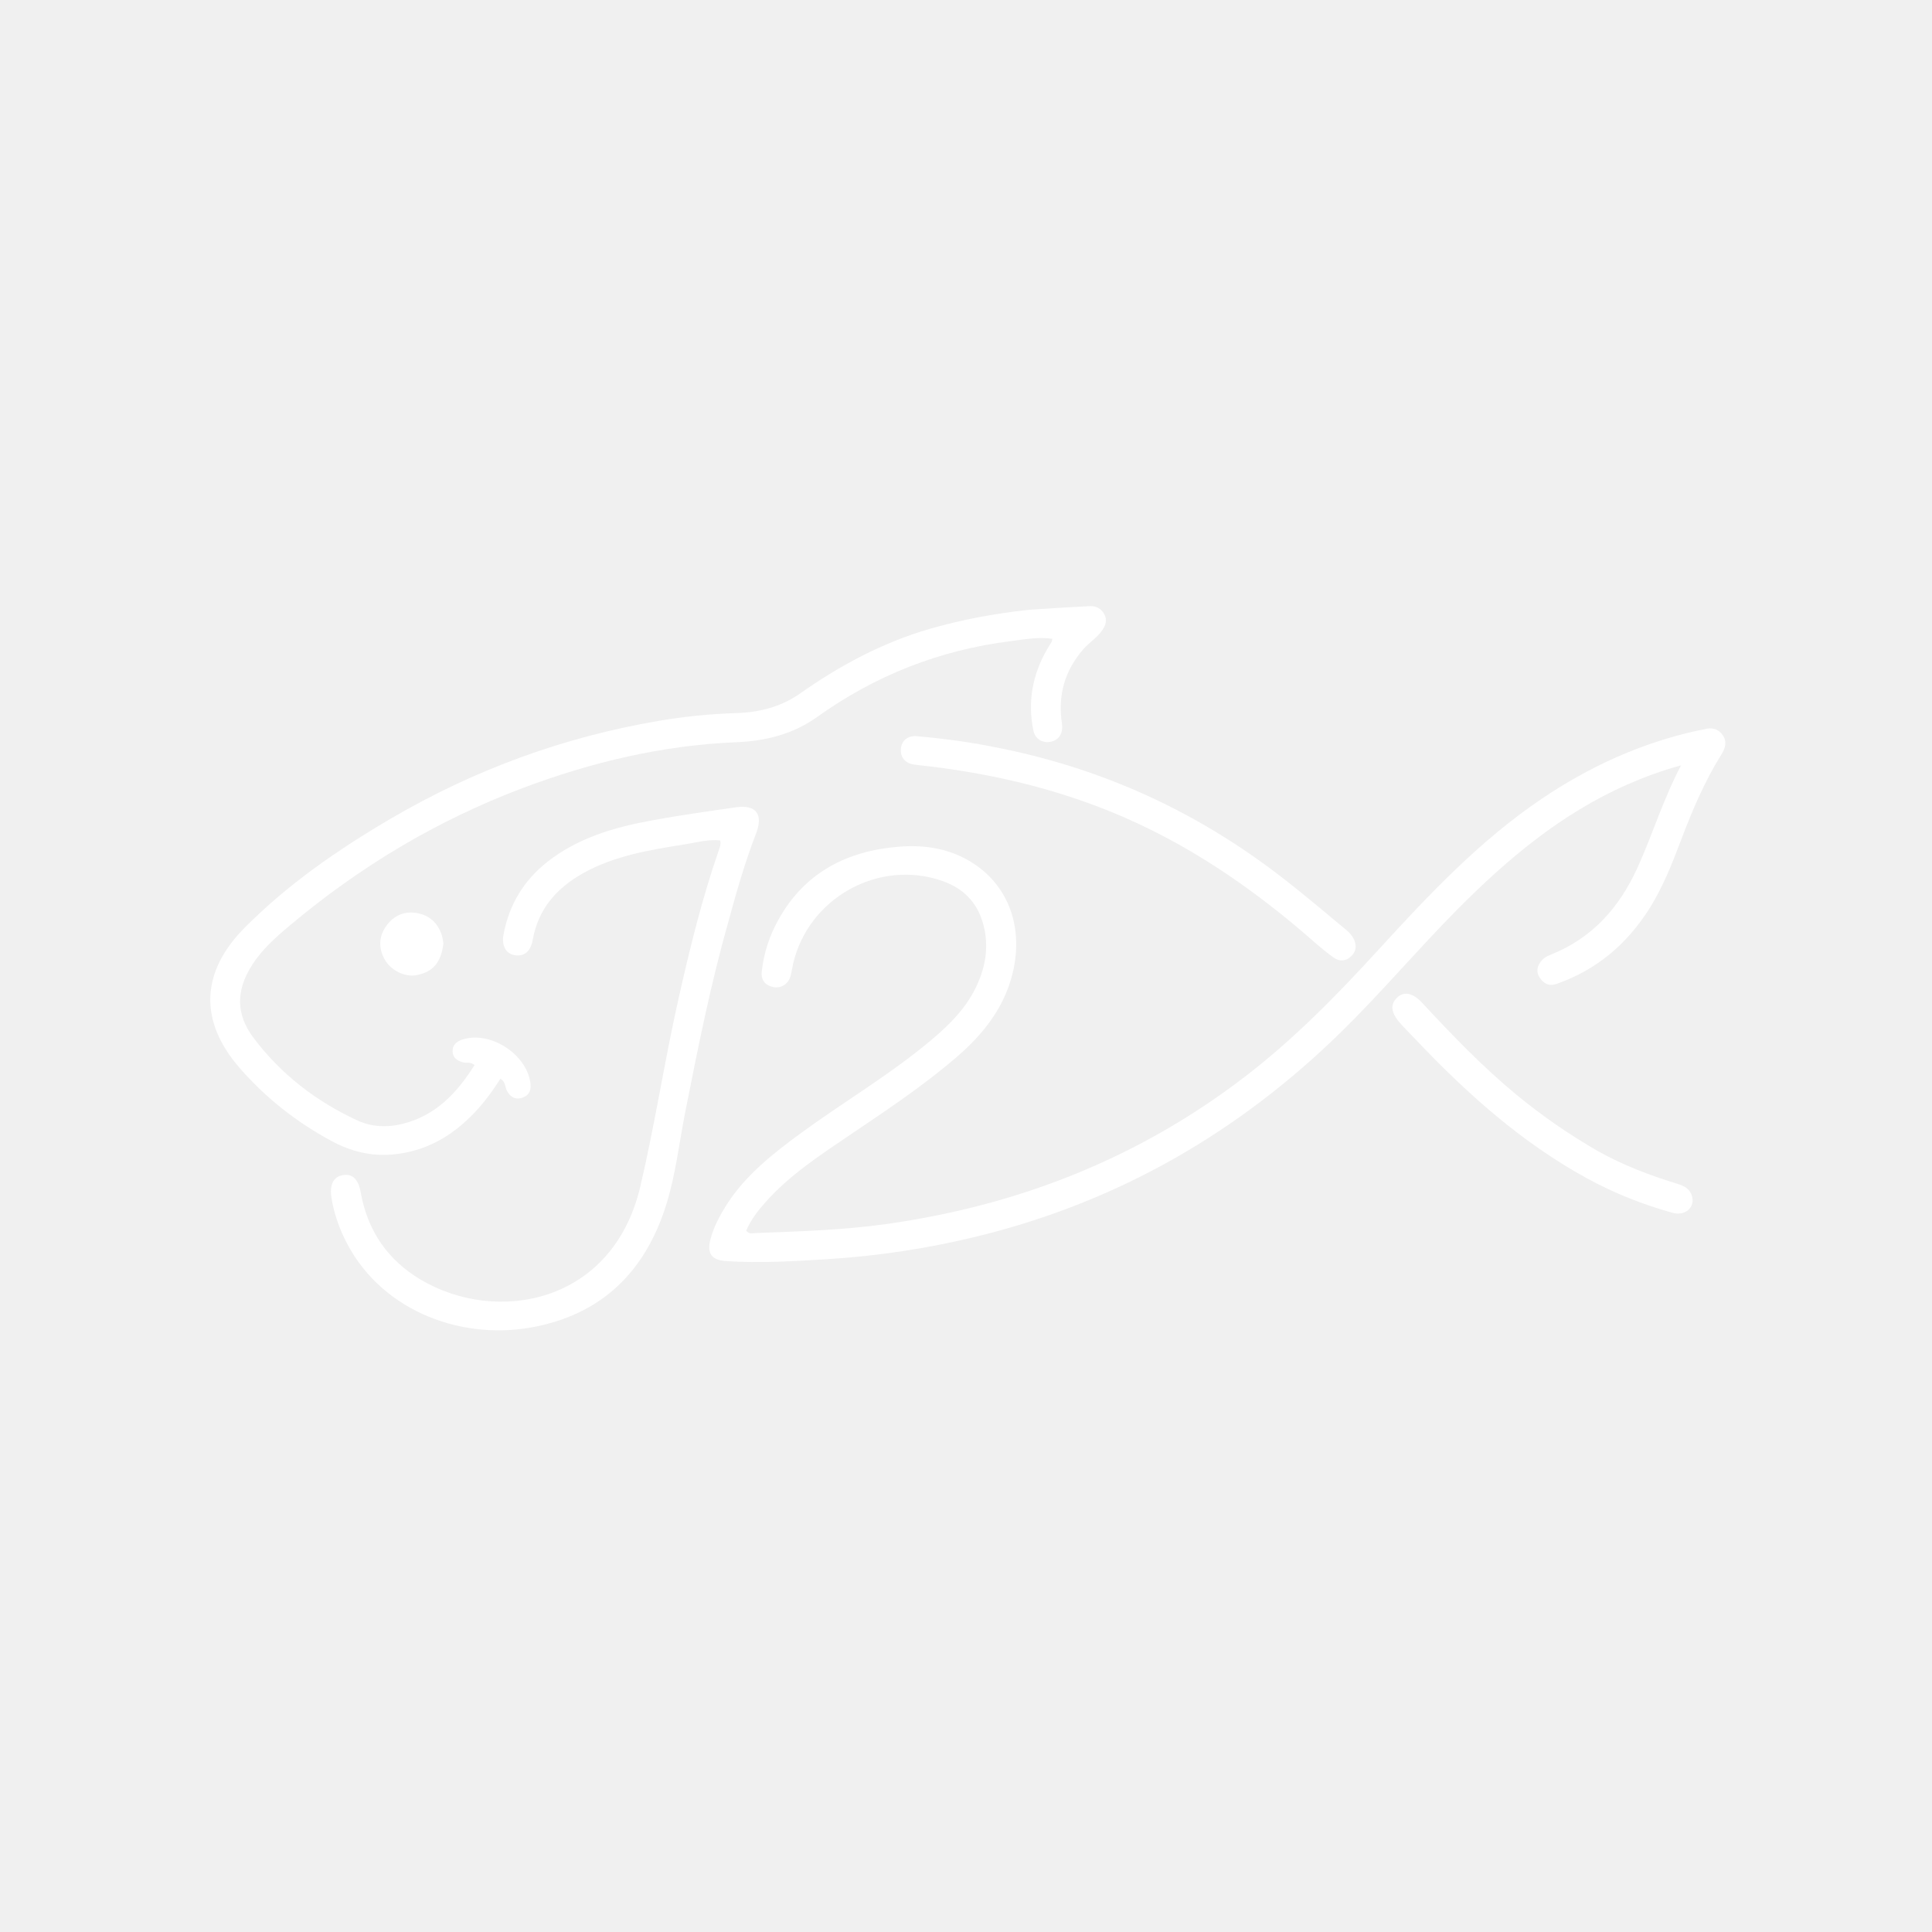
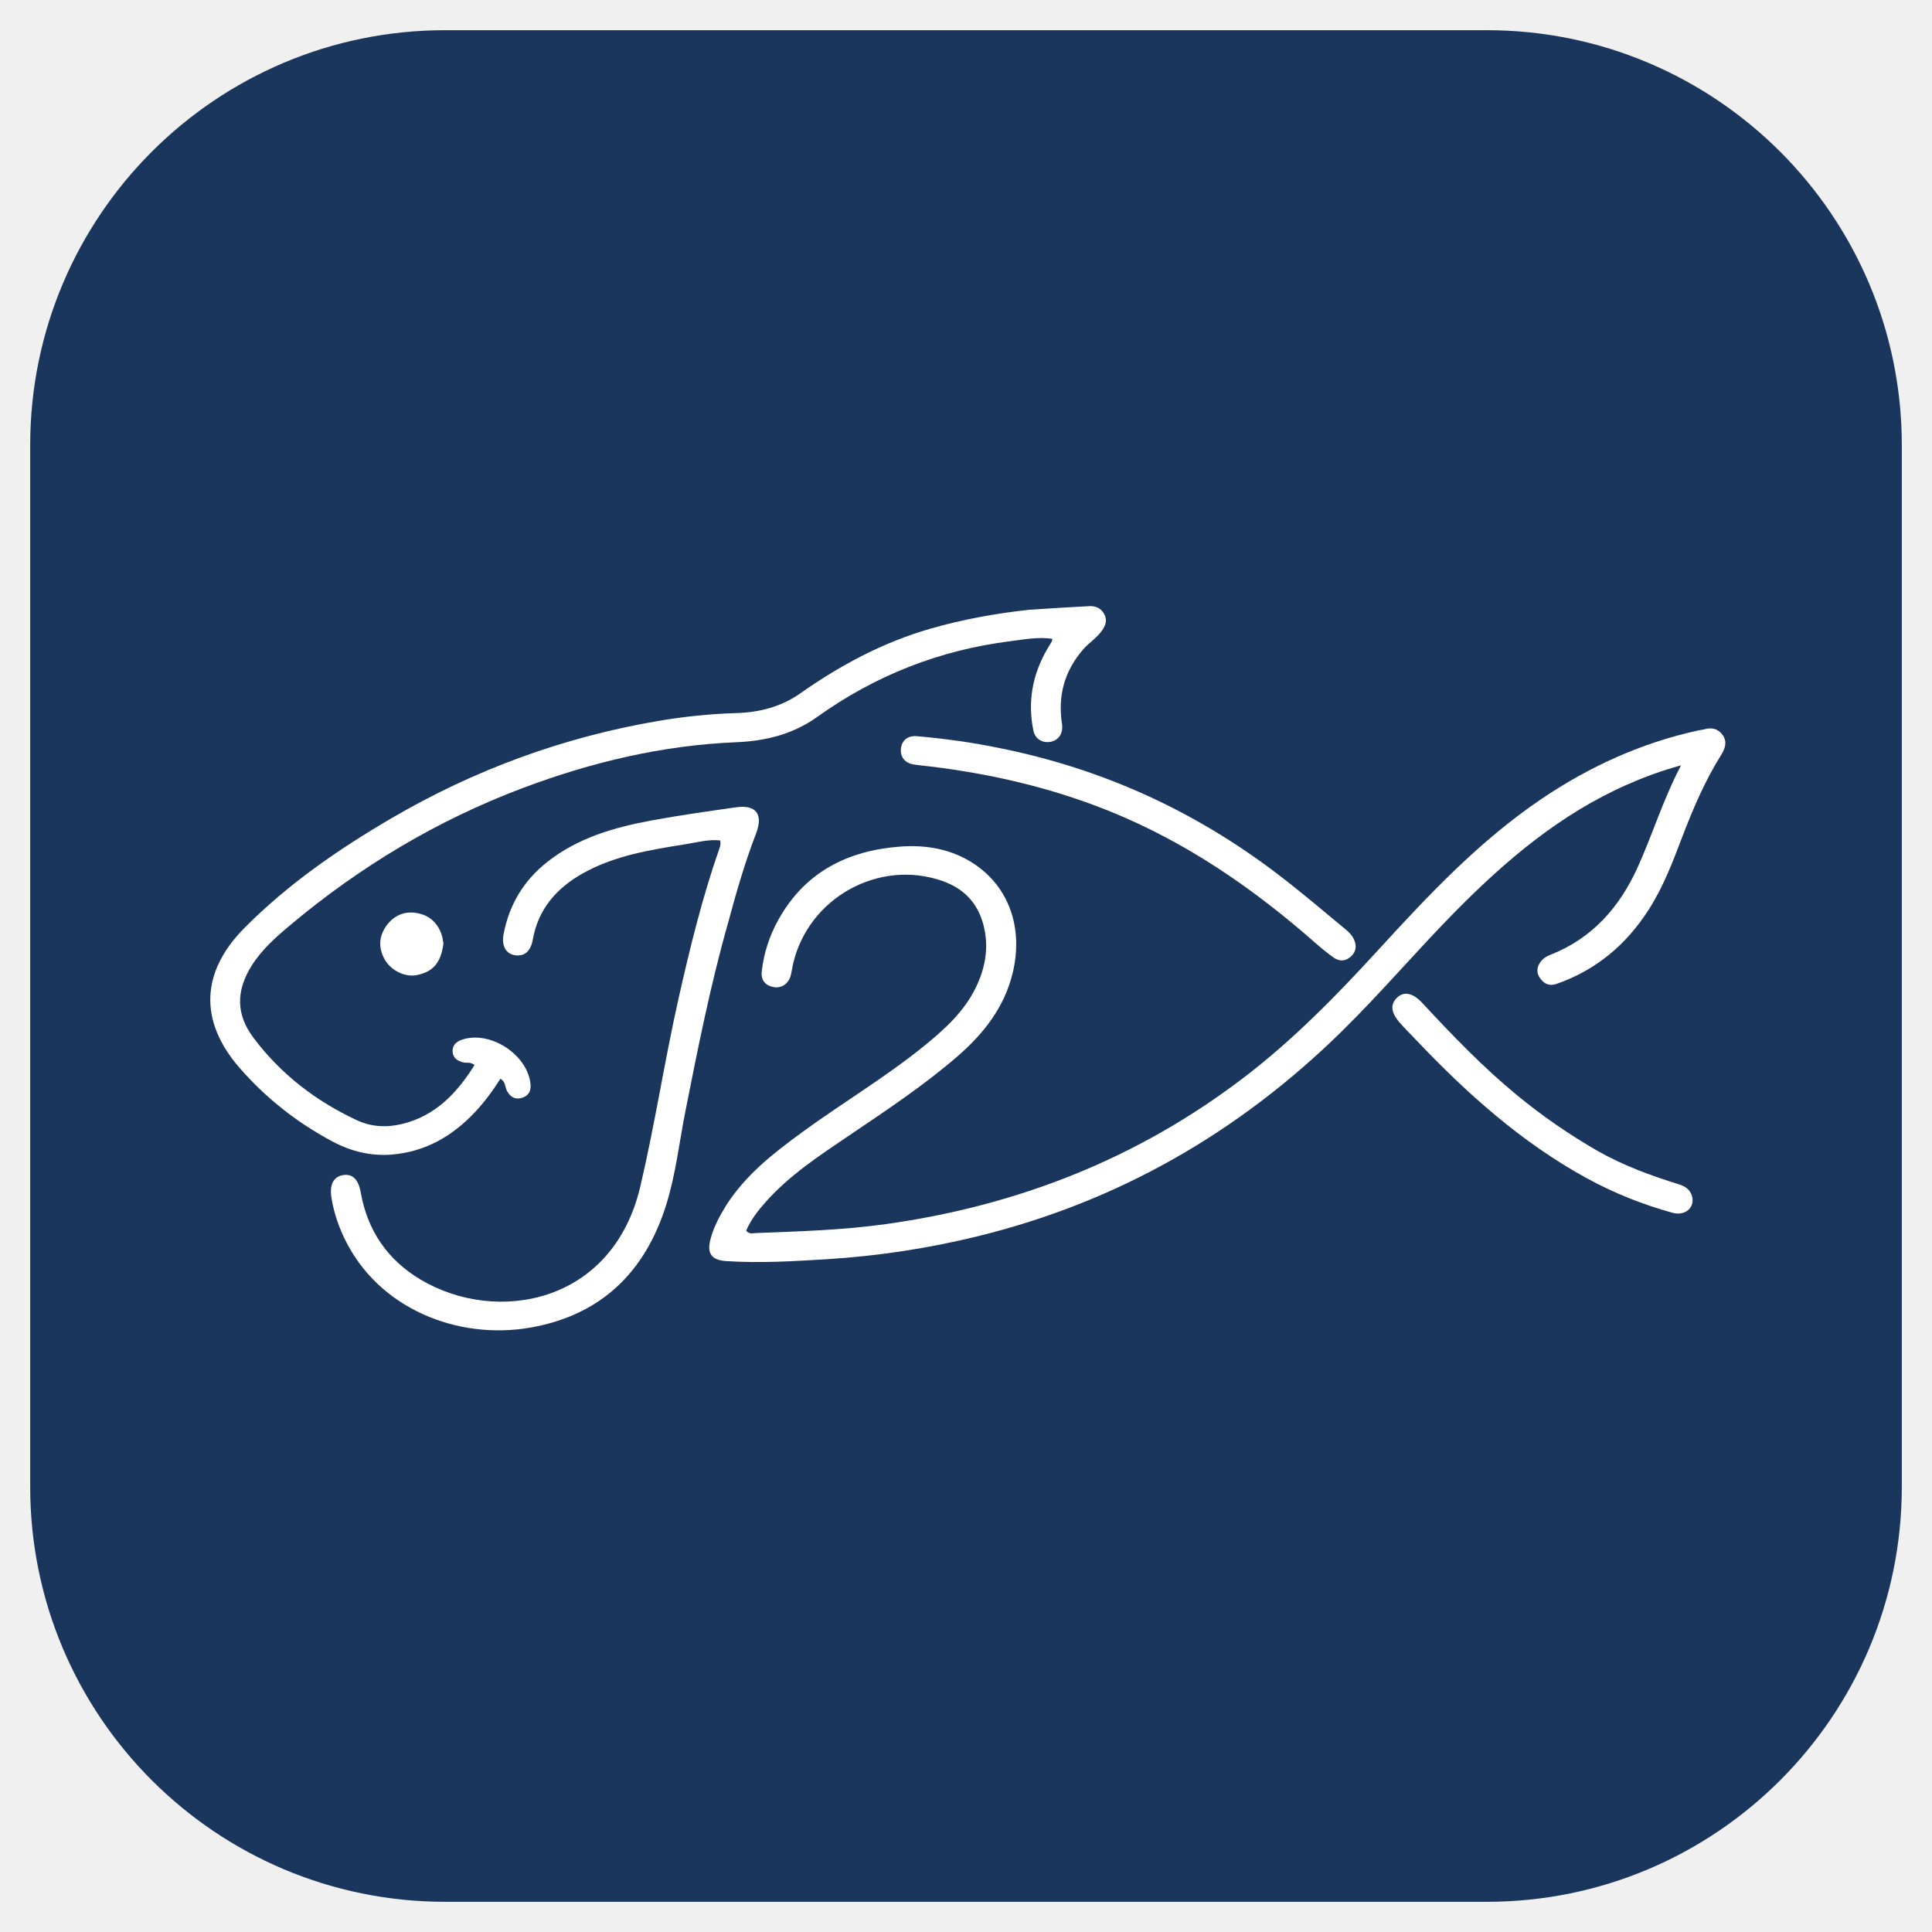
<svg xmlns="http://www.w3.org/2000/svg" version="1.1" id="Layer_1" x="0px" y="0px" width="100%" viewBox="0 0 1024 1024" enable-background="new 0 0 1024 1024" xml:space="preserve">
+   <rect x="16" y="16" width="992" height="992" rx="220" fill="#1b365d" />
  <path fill="#ffffff" opacity="1" stroke="none" d=" M384.852,638.932   C395.209,622.681 409.827,611.33 424.772,600.382   C446.003,584.829 468.731,571.381 489.244,554.817   C500.701,545.565 511.628,535.768 517.885,521.985   C522.105,512.689 523.882,503.07 521.842,492.821   C519.266,479.883 511.879,471.283 499.523,466.942   C465.863,455.118 428.472,475.854 420.365,510.805   C419.877,512.91 419.623,515.075 419.059,517.157   C417.9,521.431 414.159,523.973 409.998,523.184   C405.554,522.342 403.244,519.374 403.729,514.963   C404.814,505.096 407.892,495.777 412.757,487.13   C426.765,462.238 449.118,450.915 476.674,448.747   C490.728,447.641 504.373,449.936 516.369,457.937   C534.953,470.331 542.44,492.093 536.748,515.669   C532.283,534.167 521.065,548.185 507.072,560.241   C488.99,575.821 469.098,588.951 449.363,602.297   C433.917,612.744 418.287,623.036 405.76,637.147   C401.681,641.741 397.908,646.588 395.502,652.283   C397.019,654.289 399.021,653.598 400.713,653.533   C423.661,652.654 446.621,651.993 469.416,648.814   C539.418,639.051 603.159,614.043 659.494,570.936   C685.391,551.12 708.081,528.004 730.059,503.986   C756.821,474.74 783.95,445.763 817.151,423.365   C842.571,406.217 869.957,393.749 899.958,387.177   C901.096,386.928 902.278,386.852 903.39,386.528   C907.372,385.369 910.806,386.319 913.118,389.686   C915.486,393.135 914.435,396.608 912.344,399.95   C903.556,413.997 897.102,429.158 891.246,444.591   C886.337,457.528 881.351,470.429 873.841,482.149   C861.952,500.704 845.961,514.172 824.99,521.493   C821.163,522.829 818.434,521.452 816.316,518.535   C814.064,515.432 814.529,512.25 816.884,509.341   C818.175,507.746 819.966,506.77 821.825,506.035   C843.884,497.319 858.32,480.984 867.916,459.863   C875.897,442.299 881.475,423.736 890.99,405.648   C880.464,408.527 871.346,411.919 862.386,415.872   C827.303,431.349 798.704,455.494 772.022,482.436   C751.147,503.515 732.025,526.226 710.819,546.989   C656.402,600.27 592.687,636.919 518.579,655.152   C492.174,661.648 465.405,665.728 438.26,667.405   C420.474,668.504 402.701,669.568 384.867,668.405   C377.369,667.917 374.679,664.561 376.438,657.355   C378.04,650.787 381.157,644.931 384.852,638.932  z" />
  <path fill="#ffffff" opacity="1" stroke="none" d=" M545.444,323.192   C556.37,322.491 566.838,321.791 577.314,321.277   C580.635,321.114 583.504,322.243 585.242,325.45   C586.902,328.514 586.117,331.163 584.337,333.853   C581.62,337.959 577.347,340.475 574.161,344.128   C564.205,355.542 560.612,368.687 562.859,383.539   C563.594,388.397 561.391,392.157 557.121,393.106   C552.781,394.071 548.671,391.888 547.701,387.135   C544.615,372.009 547.197,357.701 554.891,344.32   C555.721,342.877 556.622,341.475 557.455,340.033   C557.609,339.765 557.595,339.4 557.756,338.587   C550.265,337.451 542.933,338.914 535.671,339.823   C498.079,344.527 463.905,357.958 433.048,380.049   C420.381,389.118 405.823,392.762 390.281,393.395   C351.155,394.988 313.557,403.936 277.011,417.699   C231.651,434.781 190.707,459.362 153.647,490.48   C146.13,496.792 138.744,503.316 133.417,511.782   C125.129,524.957 124.952,537.488 134.293,549.963   C148.743,569.261 167.415,583.624 189.214,593.774   C196.788,597.301 205.02,597.718 213.199,595.713   C230.92,591.368 242.239,579.285 251.522,564.495   C249.342,562.648 247.194,563.575 245.33,563.046   C242.381,562.209 240.047,560.699 239.887,557.361   C239.73,554.061 241.755,552.148 244.679,551.121   C259.626,545.873 279.769,558.935 281.201,574.776   C281.536,578.476 279.925,580.969 276.41,581.949   C272.807,582.954 270.36,581.253 268.652,578.097   C267.582,576.12 268.088,573.358 265.227,571.763   C261.229,578.064 256.843,584.05 251.714,589.493   C239.595,602.355 225.152,610.598 207.335,611.966   C196.45,612.802 186.051,610.225 176.485,605.157   C157.599,595.154 140.945,582.044 126.956,565.967   C105.345,541.13 106.422,515.116 129.641,491.739   C152.589,468.637 179.176,450.271 207.146,433.884   C251.275,408.029 298.583,390.686 349.02,382.092   C362.634,379.773 376.398,378.372 390.214,377.952   C402.504,377.577 413.923,374.691 424.078,367.55   C445.341,352.598 467.98,340.452 493.101,333.228   C510.106,328.338 527.417,325.157 545.444,323.192  z" />
  <path fill="#ffffff" opacity="1" stroke="none" d=" M385.99,488.802   C376.541,522.031 369.919,555.48 363.288,588.932   C360.025,605.394 358.187,622.177 353.203,638.256   C342.078,674.148 318.634,697.061 281.163,703.642   C242.635,710.408 200.123,693.658 182.289,655.808   C179.149,649.144 176.869,642.197 175.693,634.924   C174.546,627.837 176.762,623.628 181.863,622.824   C186.843,622.039 189.973,625.047 191.215,632.088   C194.79,652.36 205.539,667.918 223.066,678.294   C263.332,702.131 324.755,691.035 339.365,628.942   C347.163,595.798 352.242,562.02 359.75,528.775   C365.723,502.325 372.146,475.978 381.09,450.328   C381.582,448.916 382.165,447.532 381.701,445.452   C375.63,444.76 369.657,446.437 363.707,447.394   C344.801,450.434 325.794,453.371 308.772,462.976   C294.934,470.785 285.238,481.868 282.383,498.046   C281.28,504.297 277.885,507.109 272.732,506.26   C268.198,505.512 265.772,501.271 266.882,495.309   C269.806,479.609 277.541,466.708 290.092,456.824   C306.284,444.075 325.46,438.533 345.237,434.878   C360.109,432.129 375.105,430.021 390.083,427.886   C400.834,426.354 404.613,431.654 400.732,441.75   C394.876,456.986 390.318,472.65 385.99,488.802  z" />
  <path fill="#ffffff" opacity="1" stroke="none" d=" M530.252,396.594   C584.629,407.564 633.361,429.902 677.135,463.264   C689.597,472.761 701.512,482.901 713.551,492.901   C714.937,494.052 716.267,495.441 717.152,496.989   C719.045,500.298 719.195,503.779 716.342,506.652   C713.524,509.49 710.069,509.849 706.807,507.511   C703.297,504.996 699.955,502.223 696.708,499.371   C664.074,470.714 628.678,446.359 588.207,429.997   C557.635,417.638 525.792,410.224 493.108,406.246   C490.137,405.884 487.144,405.658 484.194,405.17   C479.572,404.405 477.051,401.142 477.506,396.776   C477.959,392.42 481.155,389.783 485.917,390.199   C500.672,391.487 515.329,393.487 530.252,396.594  z" />
  <path fill="#ffffff" opacity="1" stroke="none" d=" M846.885,610.089   C860.621,617.83 874.978,623.119 889.632,627.65   C893.039,628.703 895.717,630.328 896.772,633.909   C898.544,639.92 893.204,644.671 886.462,642.802   C870.687,638.43 855.557,632.432 841.166,624.562   C806.402,605.55 777.372,579.487 750.327,550.962   C747.577,548.061 744.719,545.258 742.077,542.263   C737.158,536.688 736.732,532.3 740.566,528.686   C744.217,525.245 748.925,526.289 753.851,531.599   C769.714,548.697 785.867,565.509 803.903,580.362   C817.293,591.39 831.524,601.245 846.885,610.089  z" />
  <path fill="#ffffff" opacity="1" stroke="none" d=" M235.014,500.141   C233.73,510.261 229.508,515.11 220.874,516.824   C214.562,518.076 206.996,514.324 203.722,508.208   C200.521,502.23 200.827,496.273 204.708,490.795   C208.579,485.331 214.171,482.808 220.787,483.902   C227.557,485.021 232.116,489.189 234.213,495.817   C234.611,497.077 234.736,498.423 235.014,500.141  z" />
</svg>
